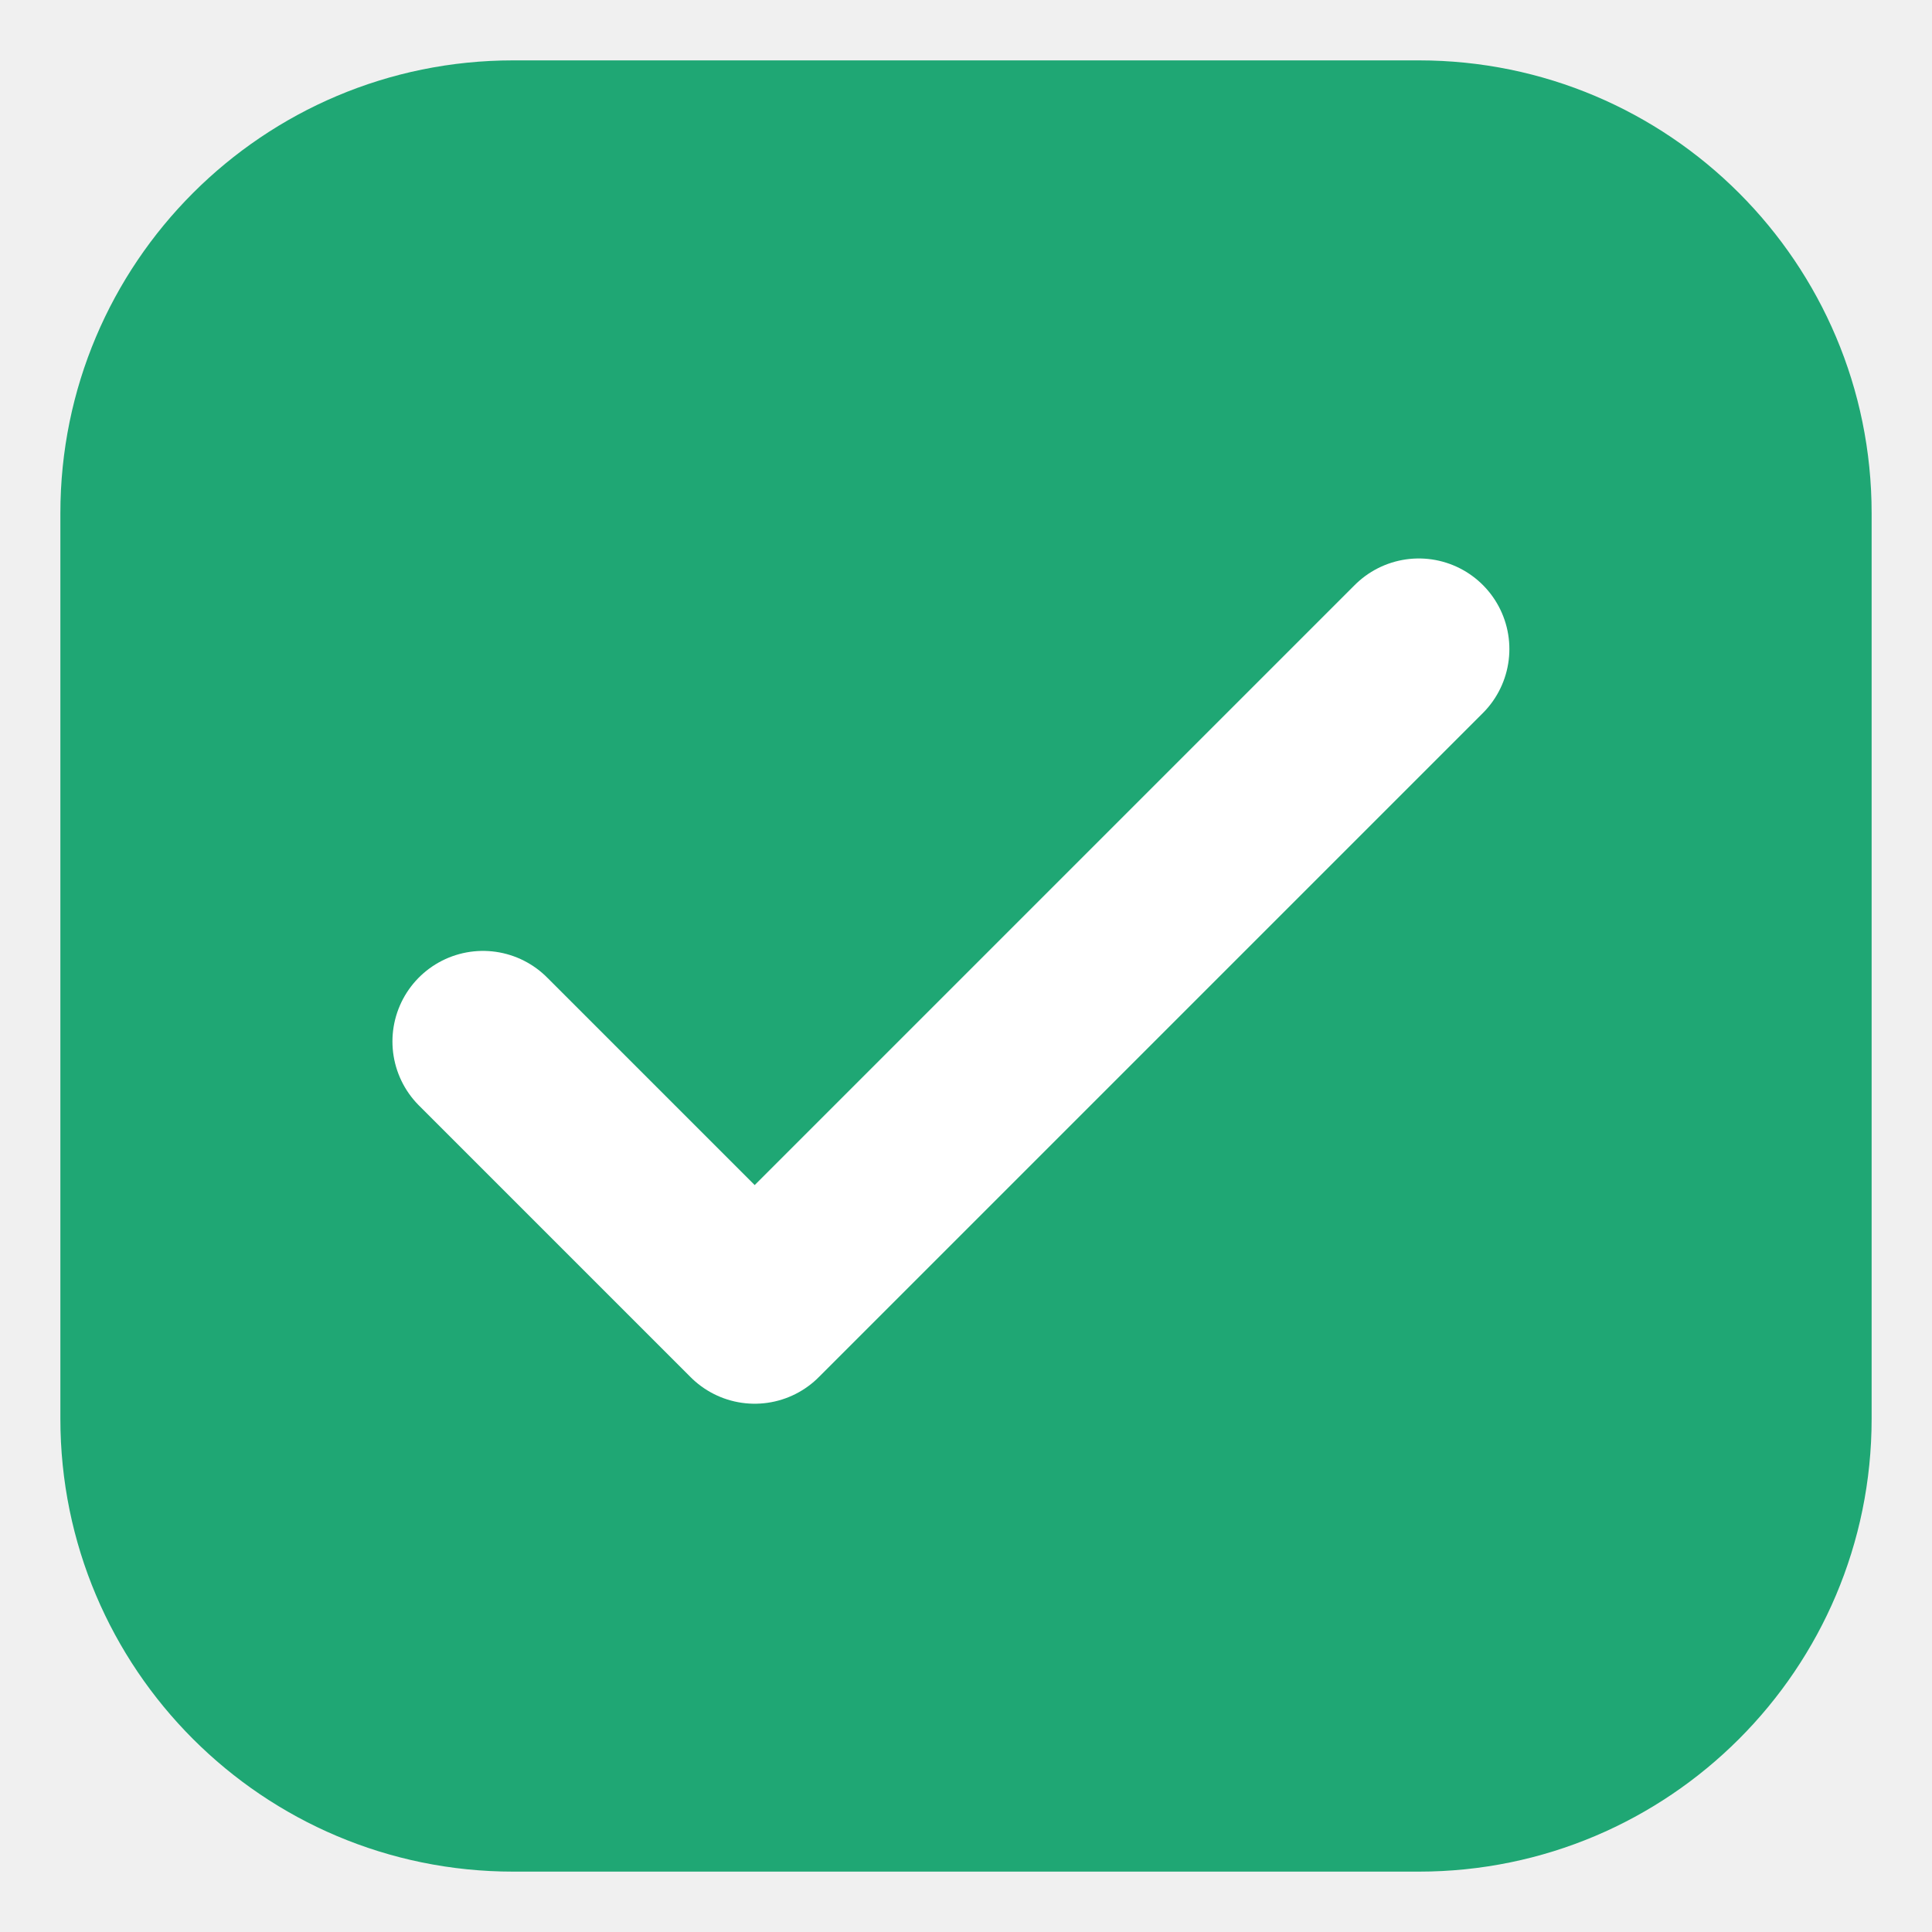
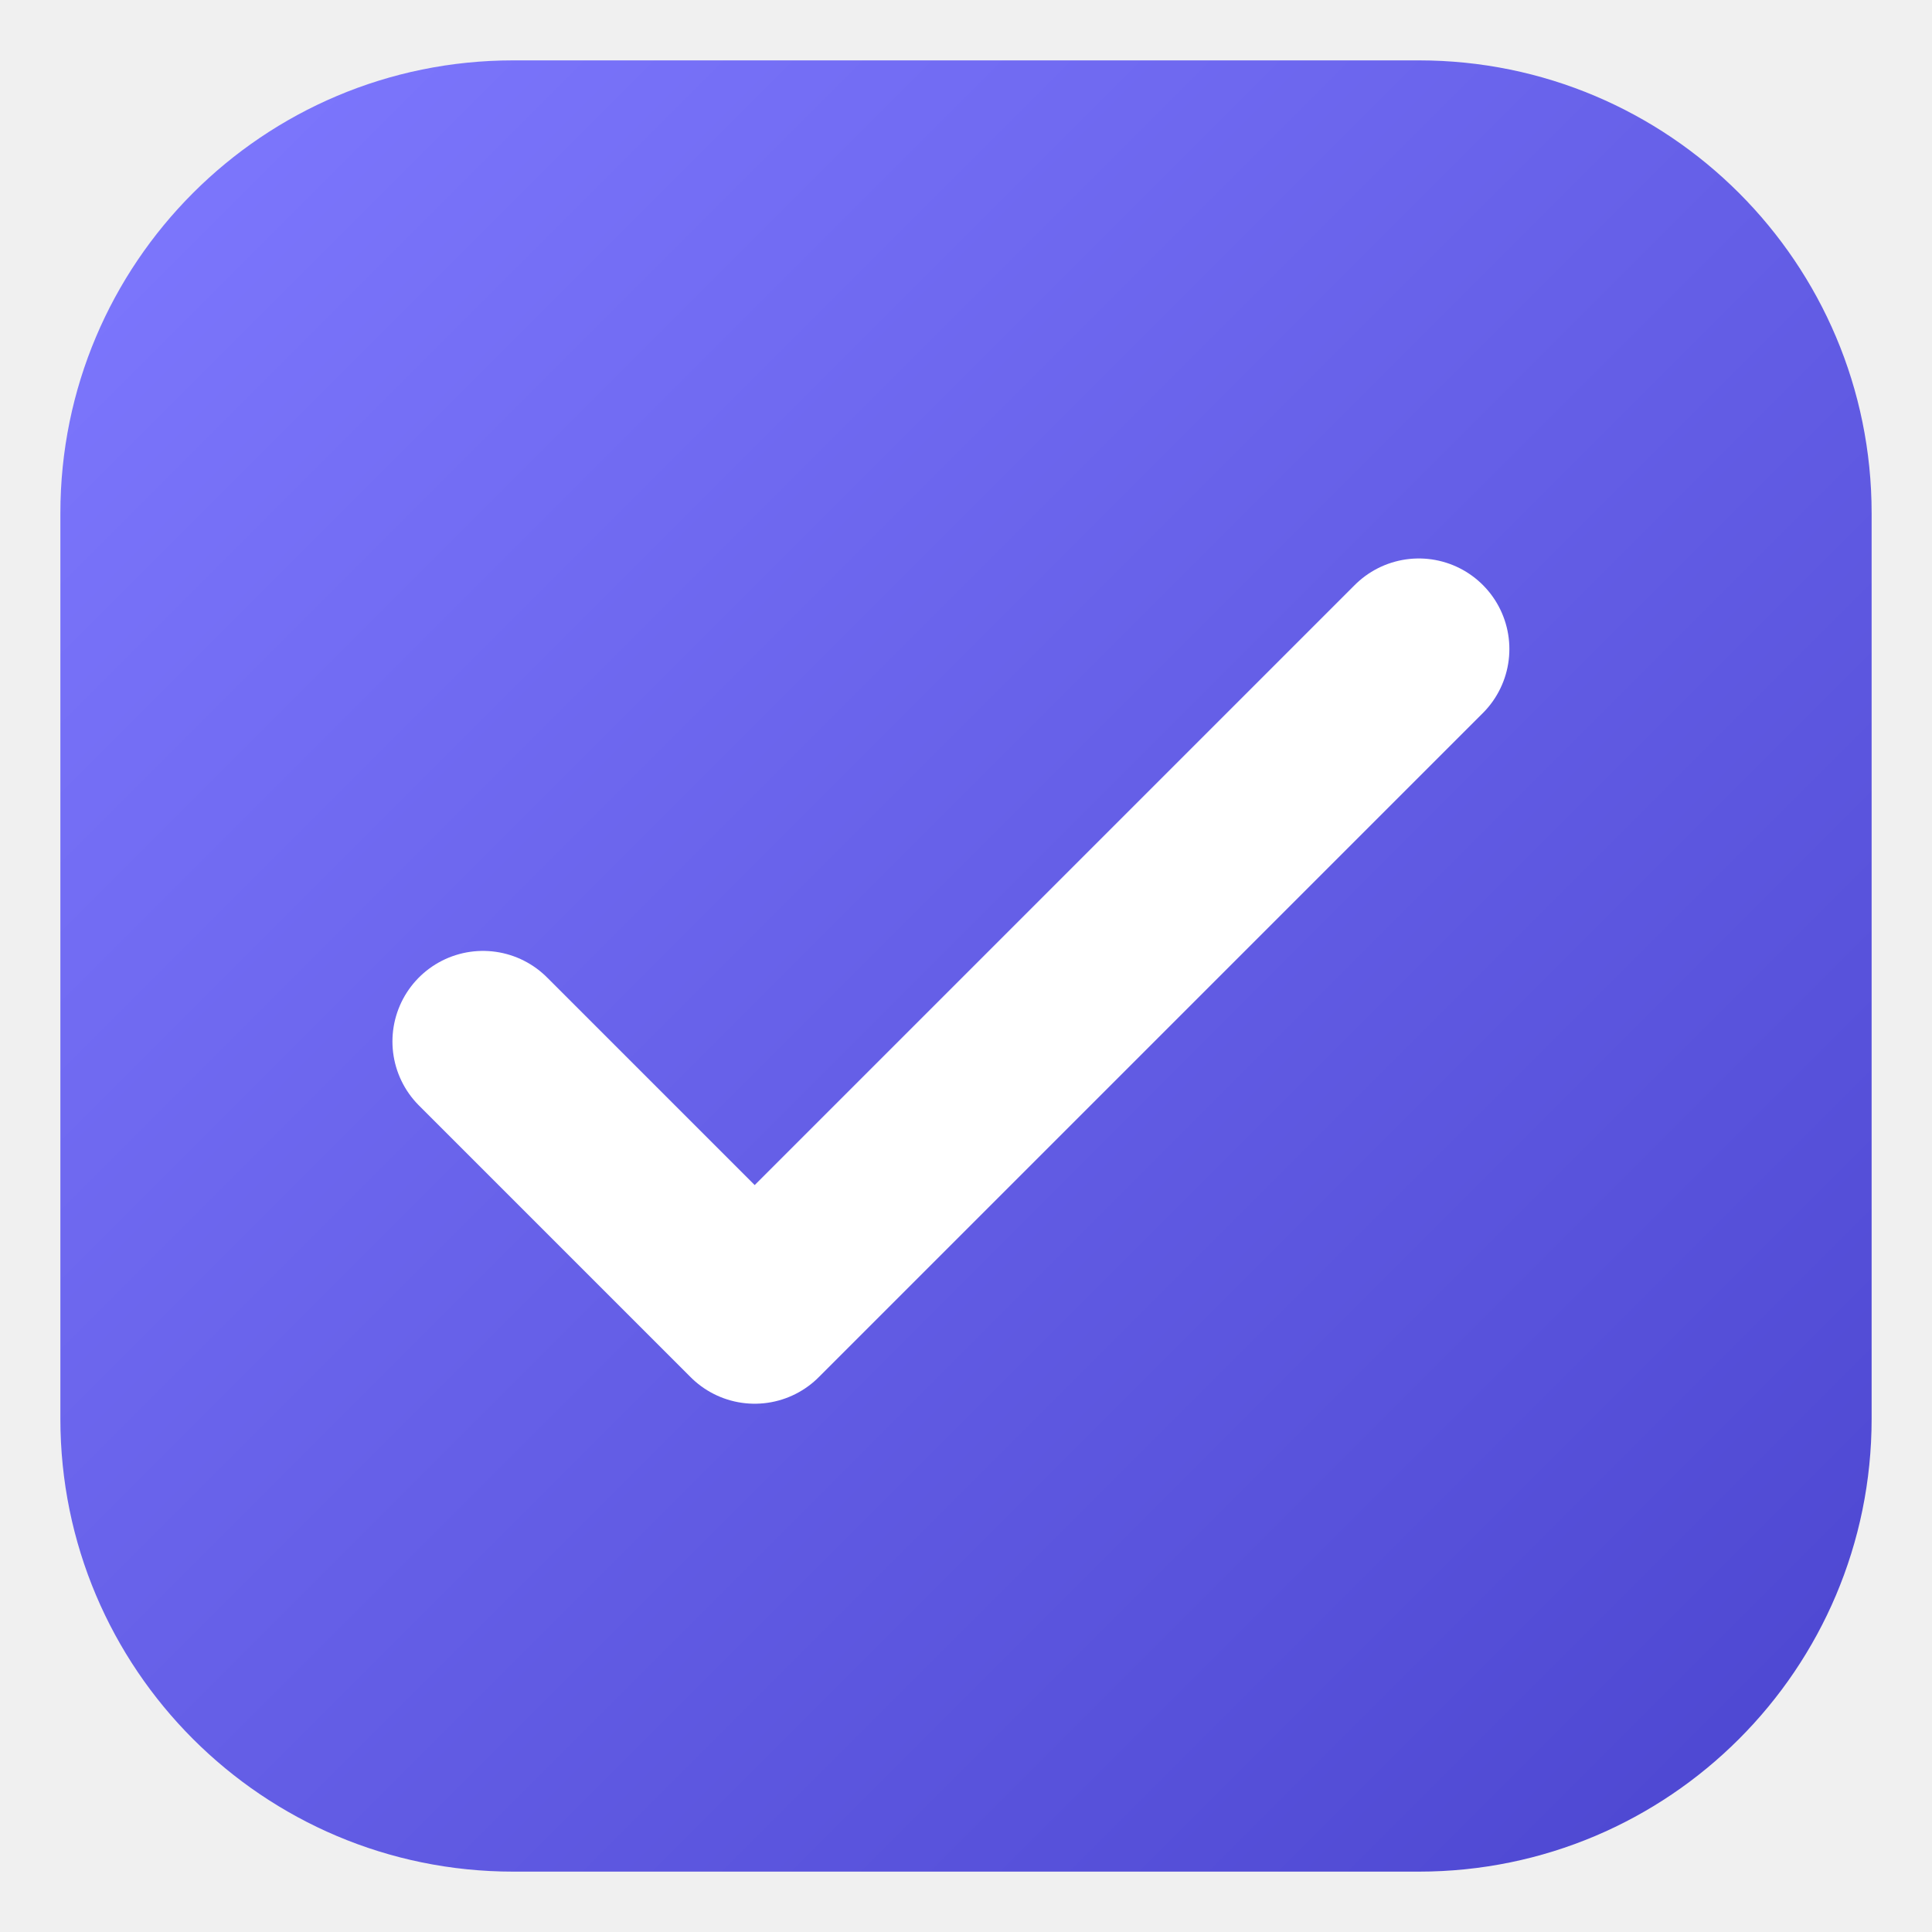
<svg xmlns="http://www.w3.org/2000/svg" viewBox="0 0 256 256" width="256" height="256" role="img" aria-label="Todo and pomodoro">
-   <rect x="8" y="8" width="240" height="240" rx="60" fill="#1fa774" />
+   <defs>
+     <linearGradient id="g" x1="0" y1="0" x2="1" y2="1">
+       <stop offset="0" stop-color="#7f79ff" />
+       <stop offset="1" stop-color="#4b45cf" />
+     </linearGradient>
+   </defs>
+   <rect x="8" y="8" width="240" height="240" rx="60" fill="url(#g)" />
  <path d="M64 138 L100 174 L188 86" fill="none" stroke="#ffffff" stroke-width="24" stroke-linecap="round" stroke-linejoin="round" />
</svg>
